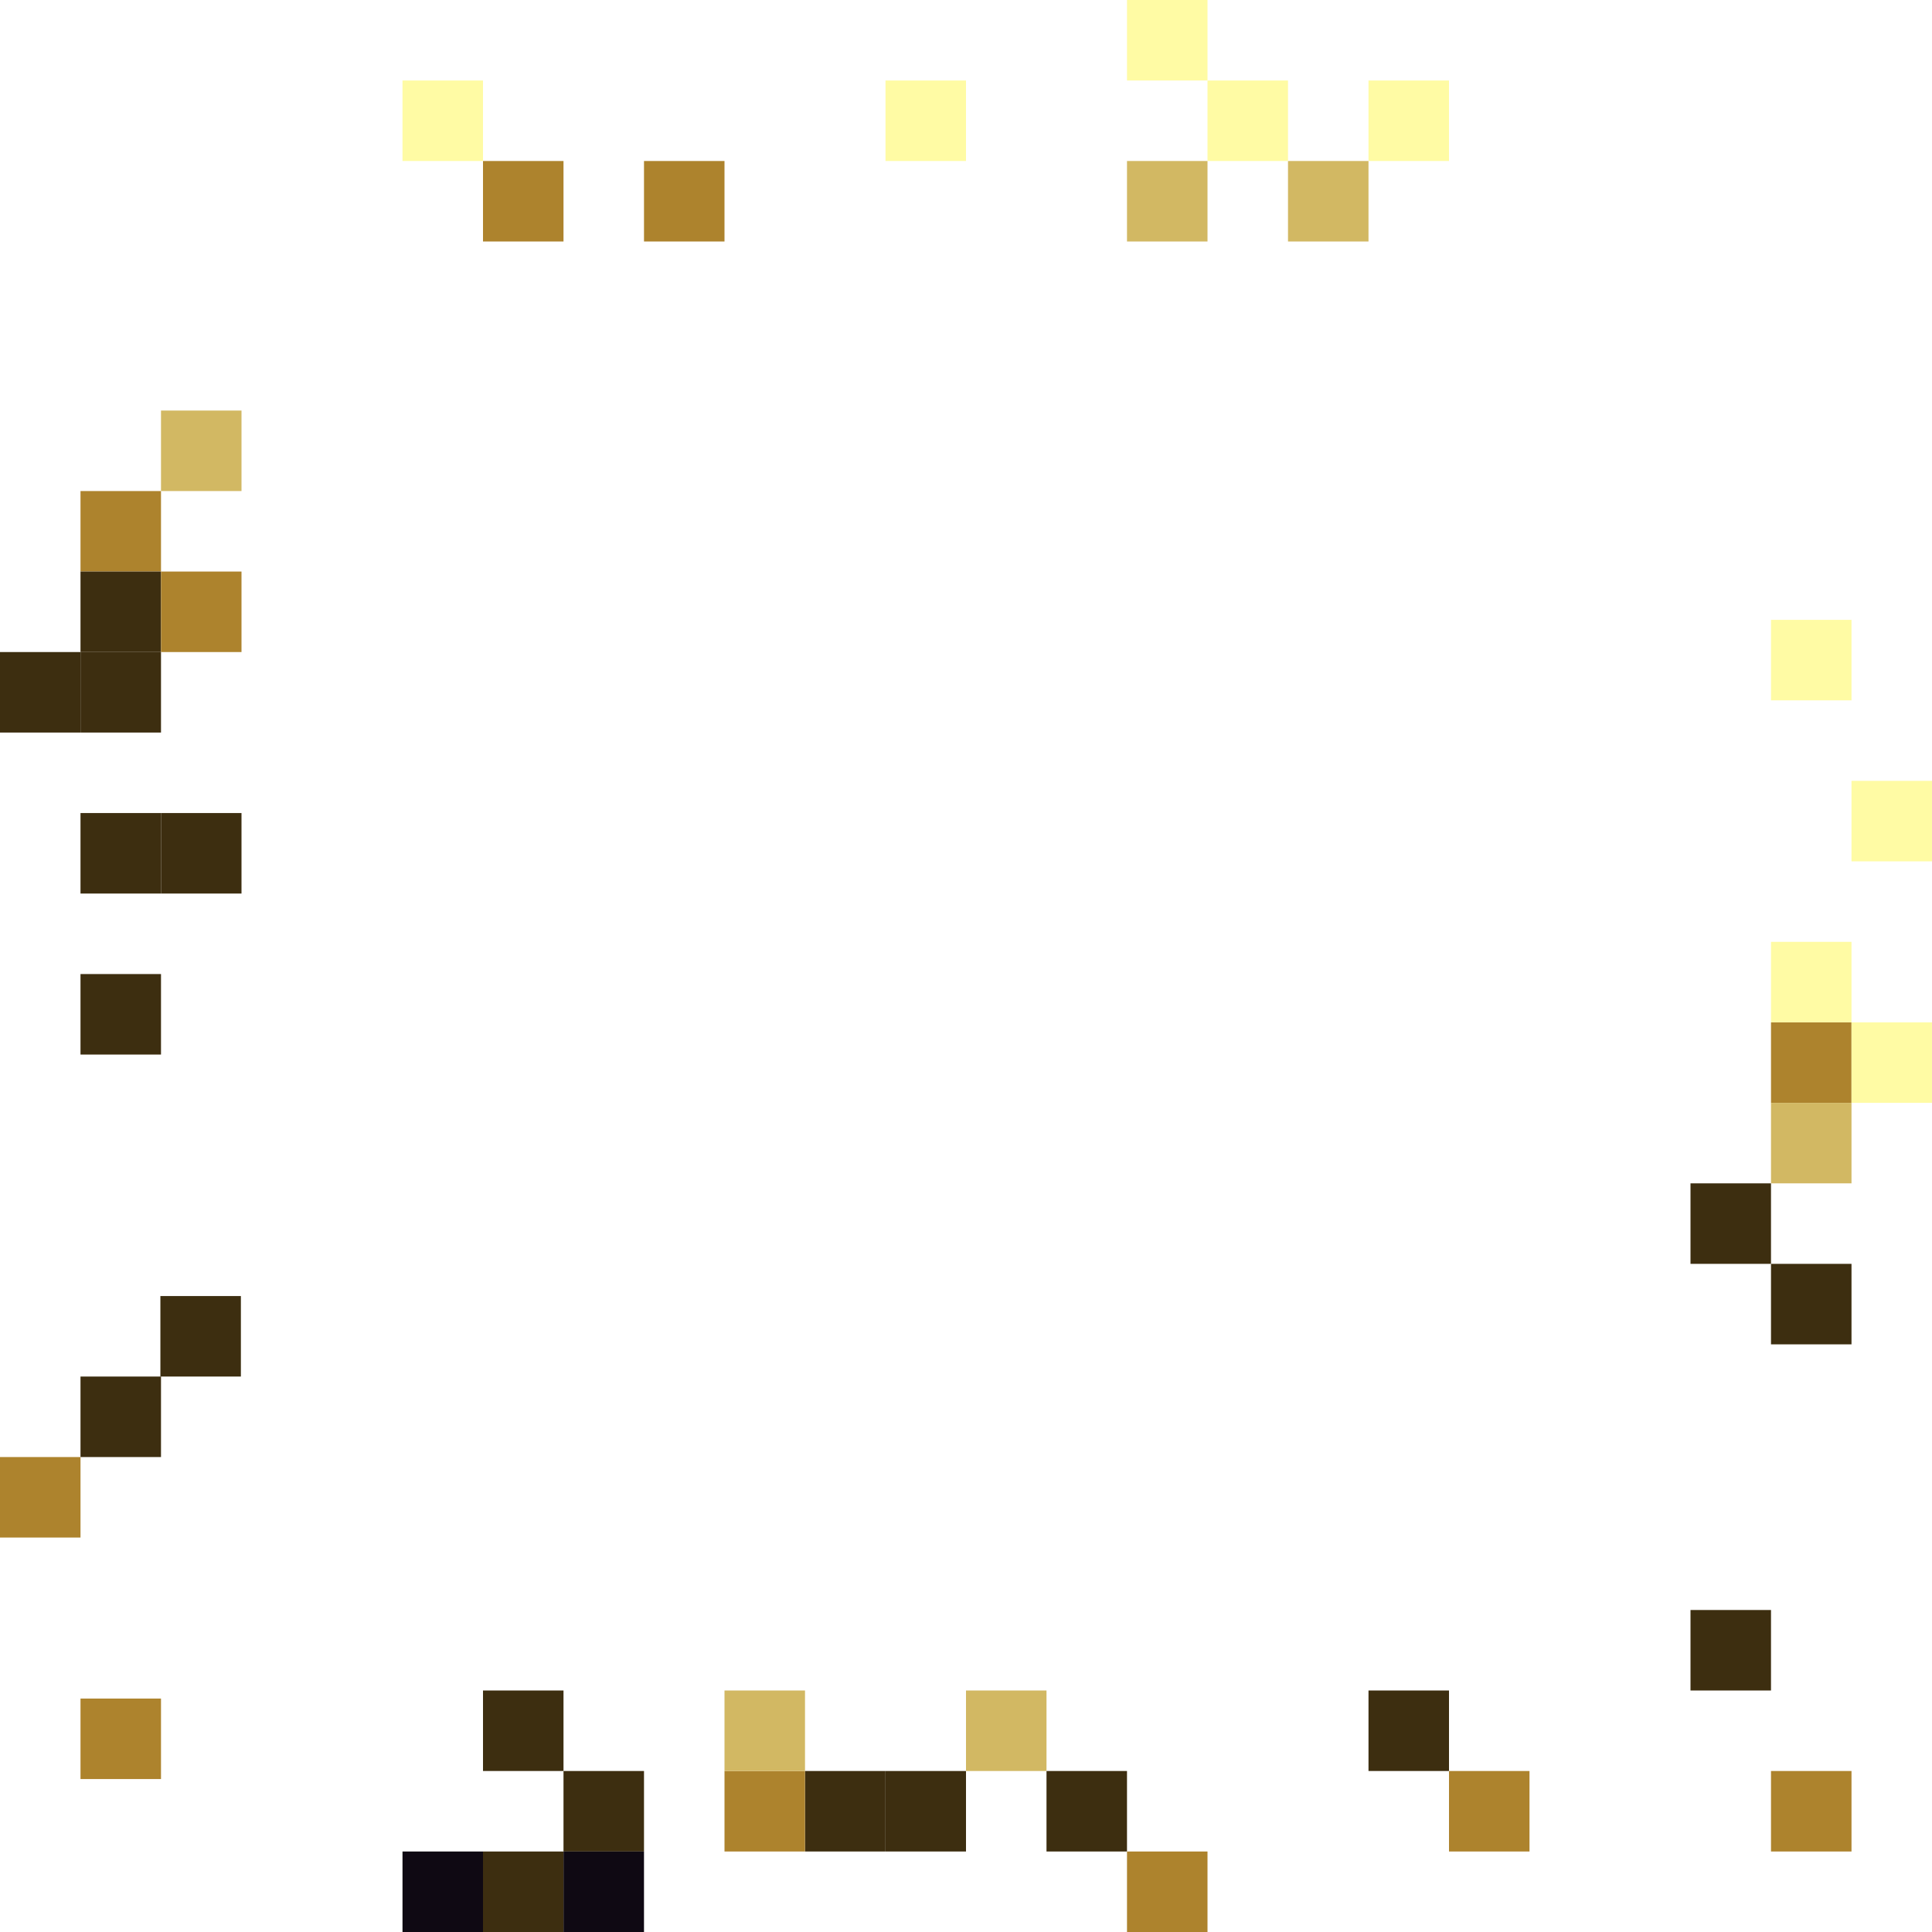
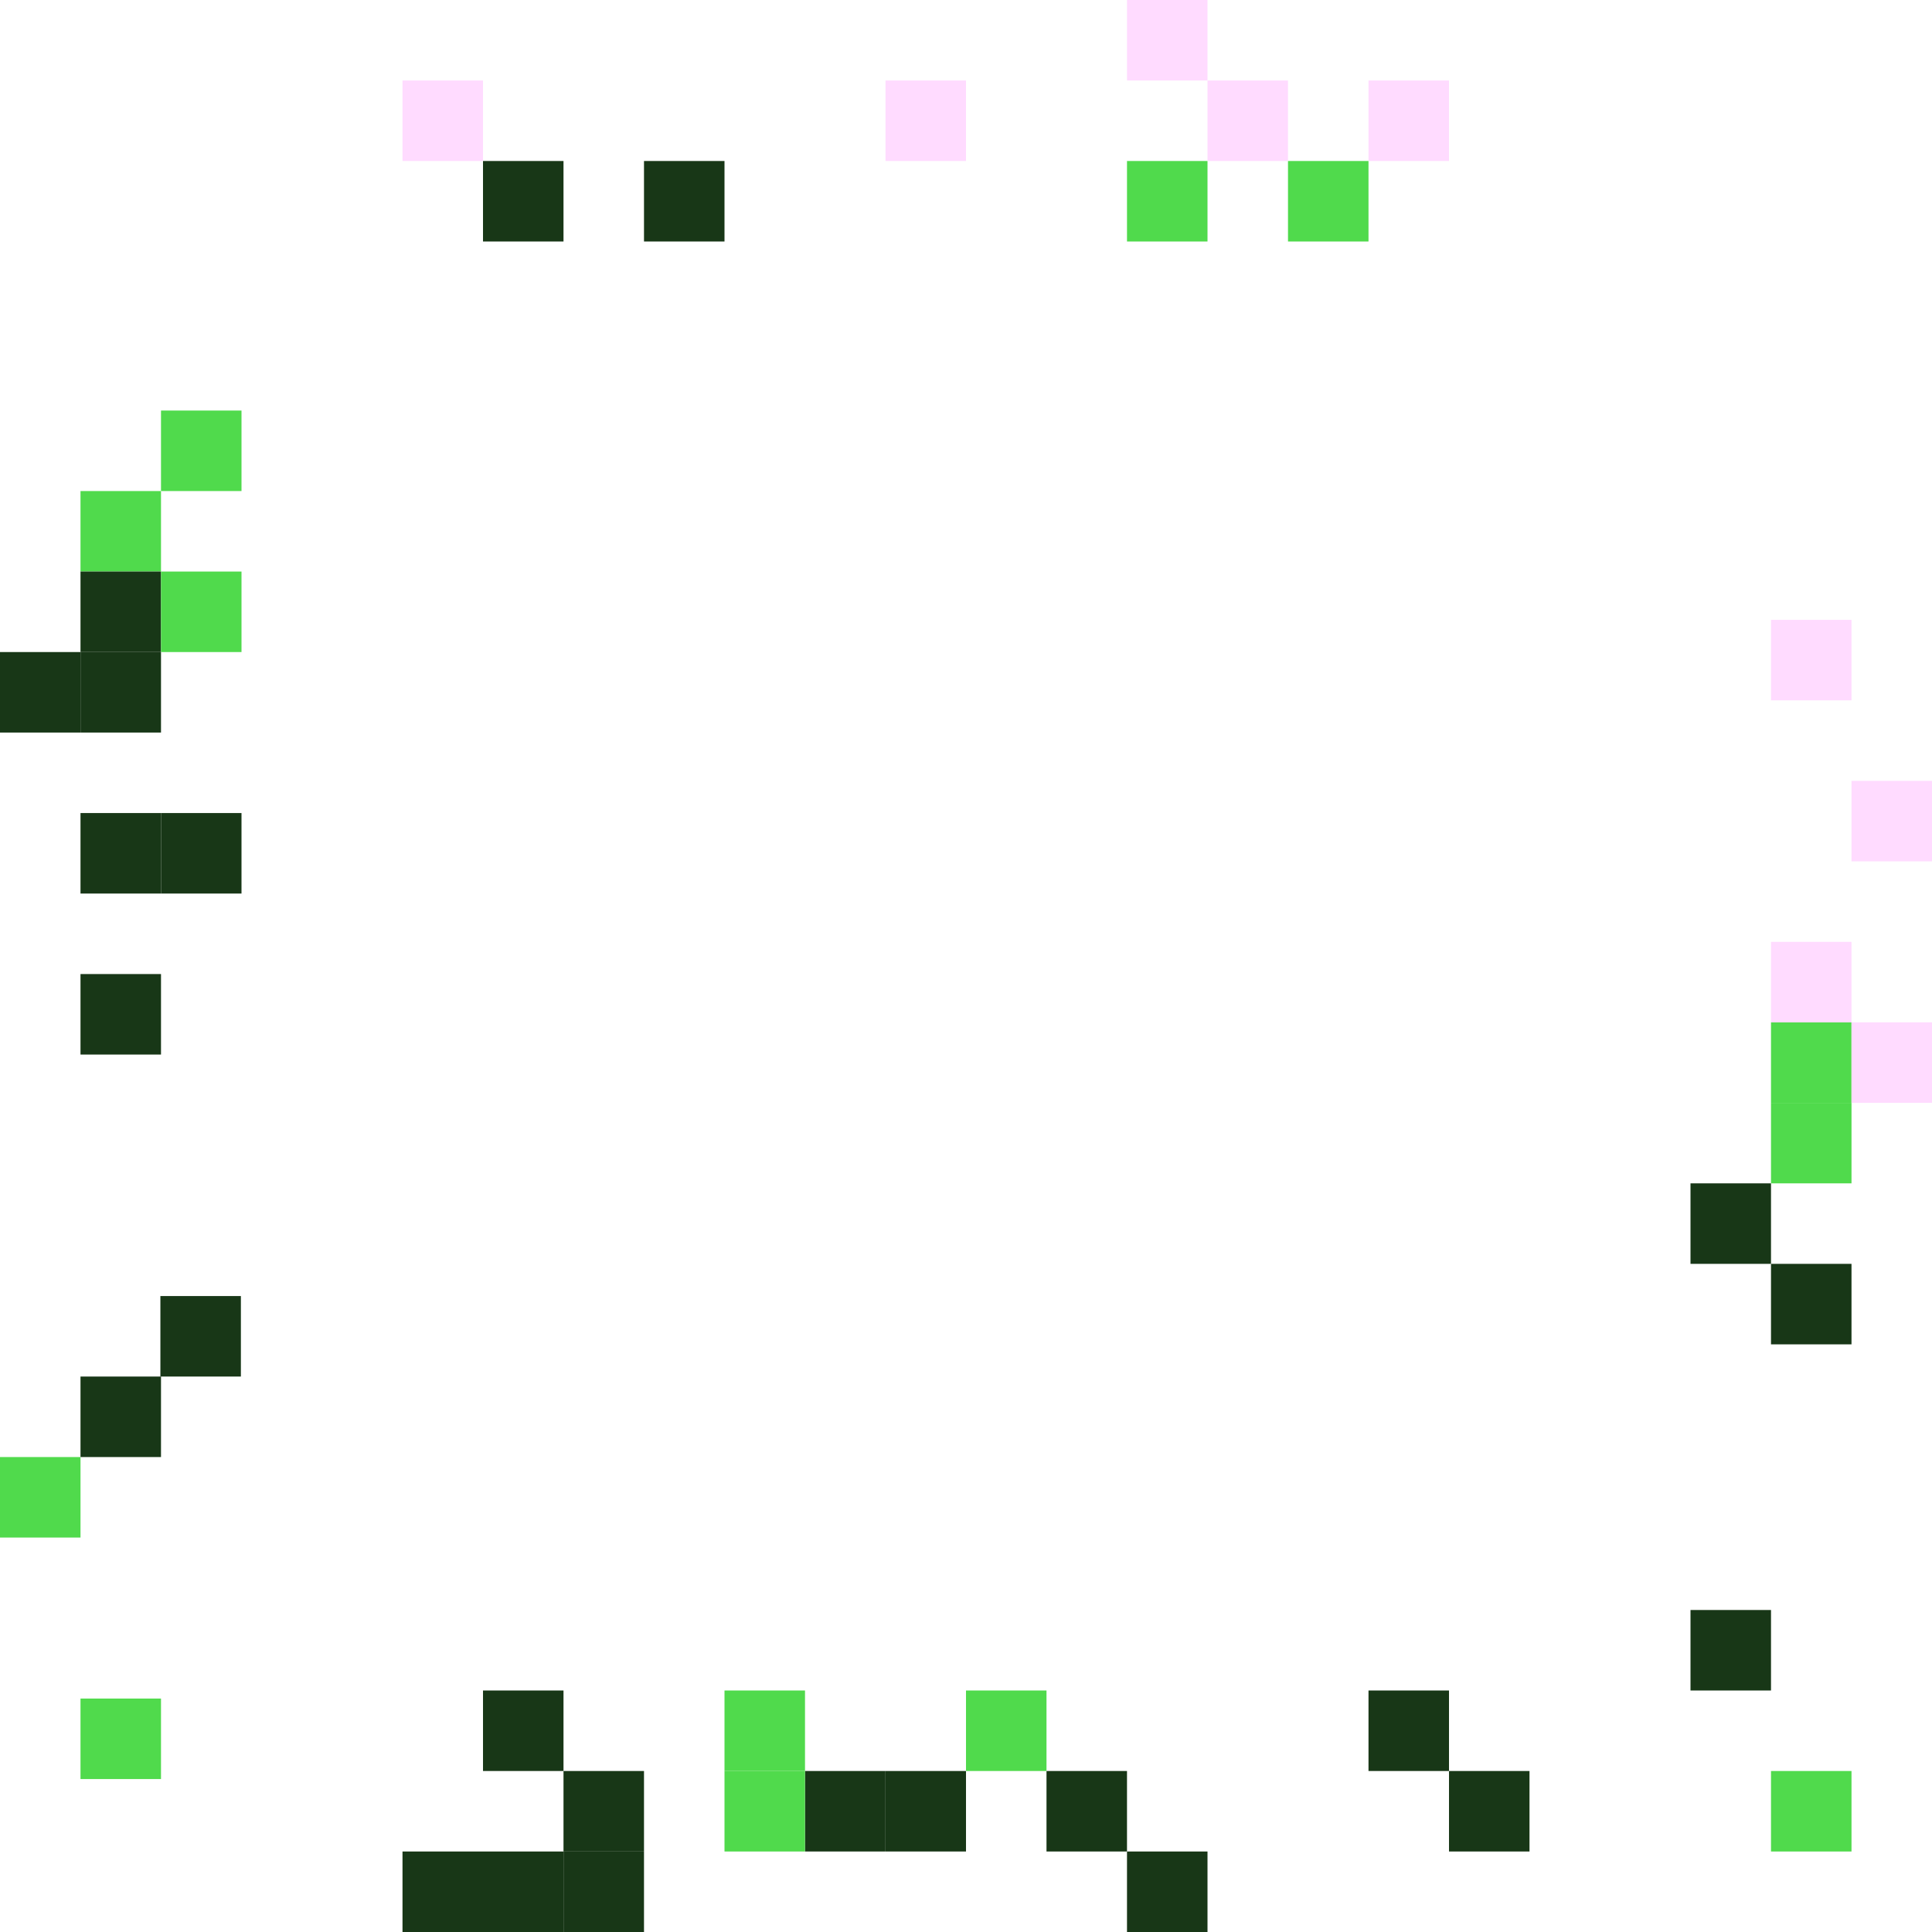
<svg xmlns="http://www.w3.org/2000/svg" width="240" height="240" viewBox="0 0 240 240" fill="none">
-   <path d="M150 20H160V10L150 10V20Z" fill="#FFFBA4" />
-   <path d="M110 20H120V10L110 10V20Z" fill="#FFFBA4" />
-   <path d="M140 10L150 10V0L140 0V10Z" fill="#FFFBA4" />
-   <path d="M80 30H90V20H80V30Z" fill="#AD832D" />
-   <path d="M50 20H60V10L50 10V20Z" fill="#FFFBA4" />
-   <path d="M60 30H70V20H60V30Z" fill="#AD832D" />
-   <path d="M140 30H150V20H140V30Z" fill="#D2B863" />
-   <path d="M170 20H180V10L170 10V20Z" fill="#FFFBA4" />
-   <path d="M160 30H170V20H160V30Z" fill="#D2B863" />
-   <path d="M110 220L100 220L100 230L110 230L110 220Z" fill="#3D2E10" />
-   <path d="M120 220L110 220L110 230L120 230L120 220Z" fill="#3D2E10" />
-   <path d="M130 210L120 210L120 220L130 220L130 210Z" fill="#D2B863" />
-   <path d="M180 210L170 210L170 220L180 220L180 210Z" fill="#3D2E10" />
-   <path d="M140 220L130 220L130 230L140 230L140 220Z" fill="#3D2E10" />
-   <path d="M190 220L180 220L180 230L190 230L190 220Z" fill="#AD832D" />
-   <path d="M220 200L210 200L210 210L220 210L220 200Z" fill="#3D2E10" />
-   <path d="M230 220L220 220L220 230L230 230L230 220Z" fill="#AD832D" />
-   <path d="M150 230L140 230L140 240L150 240L150 230Z" fill="#AD832D" />
-   <path d="M60 230L50 230L50 240L60 240L60 230Z" fill="#0F0913" />
-   <path d="M100 220L90 220L90 230L100 230L100 220Z" fill="#AD832D" />
-   <path d="M100 210L90 210L90 220L100 220L100 210Z" fill="#D2B863" />
-   <path d="M70 230L60 230L60 240L70 240L70 230Z" fill="#3D2E10" />
-   <path d="M80 220L70 220L70 230L80 230L80 220Z" fill="#3D2E10" />
-   <path d="M70 210L60 210L60 220L70 220L70 210Z" fill="#3D2E10" />
-   <path d="M80 230L70 230L70 240L80 240L80 230Z" fill="#0F0913" />
-   <path d="M220 127L220 137L230 137L230 127L220 127Z" fill="#AD832D" />
-   <path d="M220 117L220 127L230 127L230 117L220 117Z" fill="#FFFBA4" />
-   <path d="M230 97L230 107L240 107L240 97L230 97Z" fill="#FFFBA4" />
-   <path d="M220 77L220 87L230 87L230 77L220 77Z" fill="#FFFBA4" />
-   <path d="M220 137L220 147L230 147L230 137L220 137Z" fill="#D2B863" />
-   <path d="M210 147L210 157L220 157L220 147L210 147Z" fill="#3D2E10" />
-   <path d="M230 127L230 137L240 137L240 127L230 127Z" fill="#FFFBA4" />
-   <path d="M220 157L220 167L230 167L230 157L220 157Z" fill="#3D2E10" />
-   <path d="M20 91L20 81L10 81L10 91L20 91Z" fill="#3D2E10" />
-   <path d="M10 91L10 81L0 81L-1.31134e-06 91L10 91Z" fill="#3D2E10" />
-   <path d="M20 111L20 101L10 101L10 111L20 111Z" fill="#3D2E10" />
-   <path d="M20 131L20 121L10 121L10 131L20 131Z" fill="#3D2E10" />
-   <path d="M29.924 171L29.924 161L19.924 161L19.924 171L29.924 171Z" fill="#3D2E10" />
-   <path d="M10 191L10 181L0 181L-1.31134e-06 191L10 191Z" fill="#AD832D" />
-   <path d="M20 181L20 171L10 171L10 181L20 181Z" fill="#3D2E10" />
-   <path d="M20 221L20 211L10 211L10 221L20 221Z" fill="#AD832D" />
-   <path d="M30 61L30 51L20 51L20 61L30 61Z" fill="#D2B863" />
-   <path d="M30 111L30 101L20 101L20 111L30 111Z" fill="#3D2E10" />
-   <path d="M20 71L20 61L10 61L10 71L20 71Z" fill="#AD832D" />
-   <path d="M20 81L20 71L10 71L10 81L20 81Z" fill="#3D2E10" />
-   <path d="M30 81L30 71L20 71L20 81L30 81Z" fill="#AD832D" />
+   <path d="M150 20H160V10L150 10V20Z" fill="#FFDBFF" />
+   <path d="M110 20H120V10L110 10V20Z" fill="#FFDBFF" />
+   <path d="M140 10L150 10V0L140 0V10Z" fill="#FFDBFF" />
+   <path d="M80 30H90V20H80V30Z" fill="#183717" />
+   <path d="M50 20H60V10L50 10V20Z" fill="#FFDBFF" />
+   <path d="M60 30H70V20H60V30Z" fill="#183717" />
+   <path d="M140 30H150V20H140V30Z" fill="#50DA4C" />
+   <path d="M170 20H180V10L170 10V20Z" fill="#FFDBFF" />
+   <path d="M160 30H170V20H160V30Z" fill="#50DA4C" />
+   <path d="M110 220L100 220L100 230L110 230L110 220Z" fill="#183717" />
+   <path d="M120 220L110 220L110 230L120 230L120 220Z" fill="#183717" />
+   <path d="M130 210L120 210L120 220L130 220L130 210Z" fill="#50DA4C" />
+   <path d="M180 210L170 210L170 220L180 220L180 210Z" fill="#183717" />
+   <path d="M140 220L130 220L130 230L140 230L140 220Z" fill="#183717" />
+   <path d="M190 220L180 220L180 230L190 230L190 220Z" fill="#183717" />
+   <path d="M220 200L210 200L210 210L220 210L220 200Z" fill="#183717" />
+   <path d="M230 220L220 220L220 230L230 230L230 220Z" fill="#50DA4C" />
+   <path d="M150 230L140 230L140 240L150 240L150 230Z" fill="#183717" />
+   <path d="M60 230L50 230L50 240L60 240L60 230Z" fill="#183717" />
+   <path d="M100 220L90 220L90 230L100 230L100 220Z" fill="#50DA4C" />
+   <path d="M100 210L90 210L90 220L100 220L100 210Z" fill="#50DA4C" />
+   <path d="M70 230L60 230L60 240L70 240L70 230Z" fill="#183717" />
+   <path d="M80 220L70 220L70 230L80 230L80 220Z" fill="#183717" />
+   <path d="M70 210L60 210L60 220L70 220L70 210Z" fill="#183717" />
+   <path d="M80 230L70 230L70 240L80 240L80 230Z" fill="#183717" />
+   <path d="M220 127L220 137L230 137L230 127L220 127Z" fill="#50DA4C" />
+   <path d="M220 117L220 127L230 127L230 117L220 117Z" fill="#FFDBFF" />
+   <path d="M230 97L230 107L240 107L240 97L230 97Z" fill="#FFDBFF" />
+   <path d="M220 77L220 87L230 87L230 77L220 77Z" fill="#FFDBFF" />
+   <path d="M220 137L220 147L230 147L230 137L220 137Z" fill="#50DA4C" />
+   <path d="M210 147L210 157L220 157L220 147L210 147Z" fill="#183717" />
+   <path d="M230 127L230 137L240 137L240 127L230 127Z" fill="#FFDBFF" />
+   <path d="M220 157L220 167L230 167L230 157L220 157Z" fill="#183717" />
+   <path d="M20 91L20 81L10 81L10 91L20 91Z" fill="#183717" />
+   <path d="M10 91L10 81L0 81L-1.31134e-06 91L10 91Z" fill="#183717" />
+   <path d="M20 111L20 101L10 101L10 111L20 111Z" fill="#183717" />
+   <path d="M20 131L20 121L10 121L10 131L20 131Z" fill="#183717" />
+   <path d="M29.924 171L29.924 161L19.924 161L19.924 171L29.924 171Z" fill="#183717" />
+   <path d="M10 191L10 181L0 181L-1.31134e-06 191L10 191Z" fill="#50DA4C" />
+   <path d="M20 181L20 171L10 171L10 181L20 181Z" fill="#183717" />
+   <path d="M20 221L20 211L10 211L10 221L20 221Z" fill="#50DA4C" />
+   <path d="M30 61L30 51L20 51L20 61L30 61Z" fill="#50DA4C" />
+   <path d="M30 111L30 101L20 101L20 111L30 111Z" fill="#183717" />
+   <path d="M20 71L20 61L10 61L10 71L20 71Z" fill="#50DA4C" />
+   <path d="M20 81L20 71L10 71L10 81L20 81Z" fill="#183717" />
+   <path d="M30 81L30 71L20 71L20 81L30 81Z" fill="#50DA4C" />
</svg>
